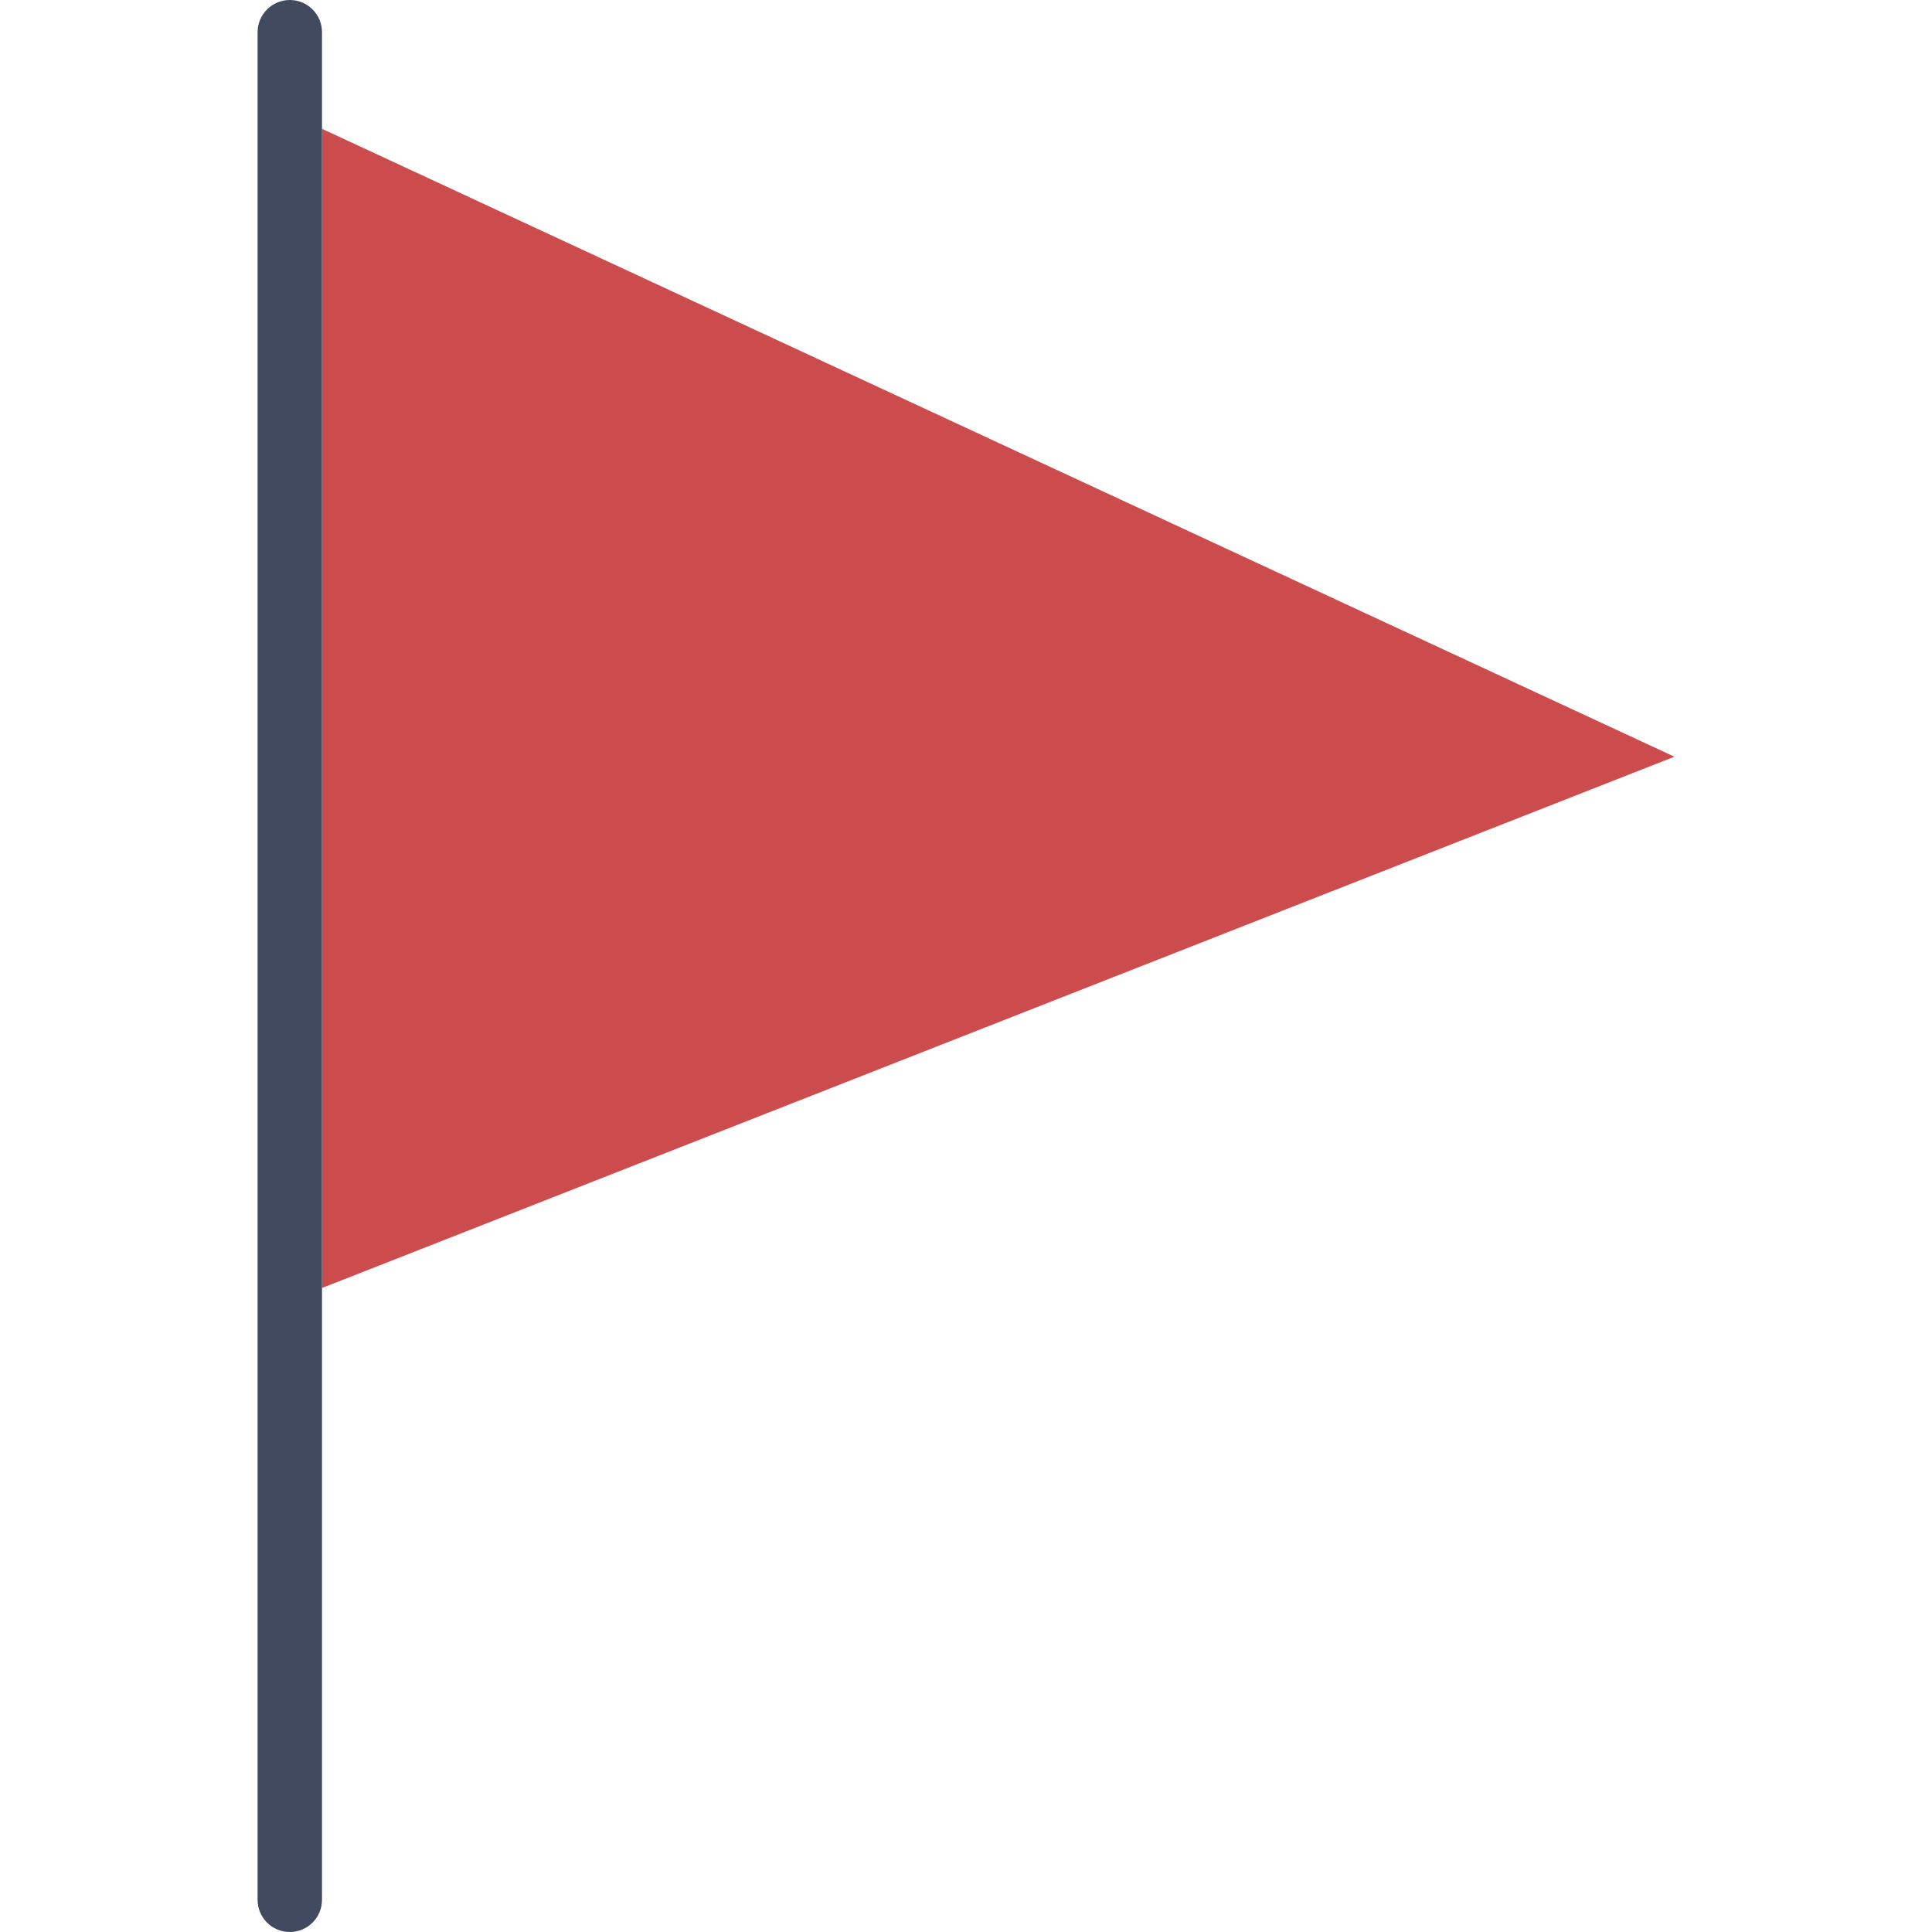
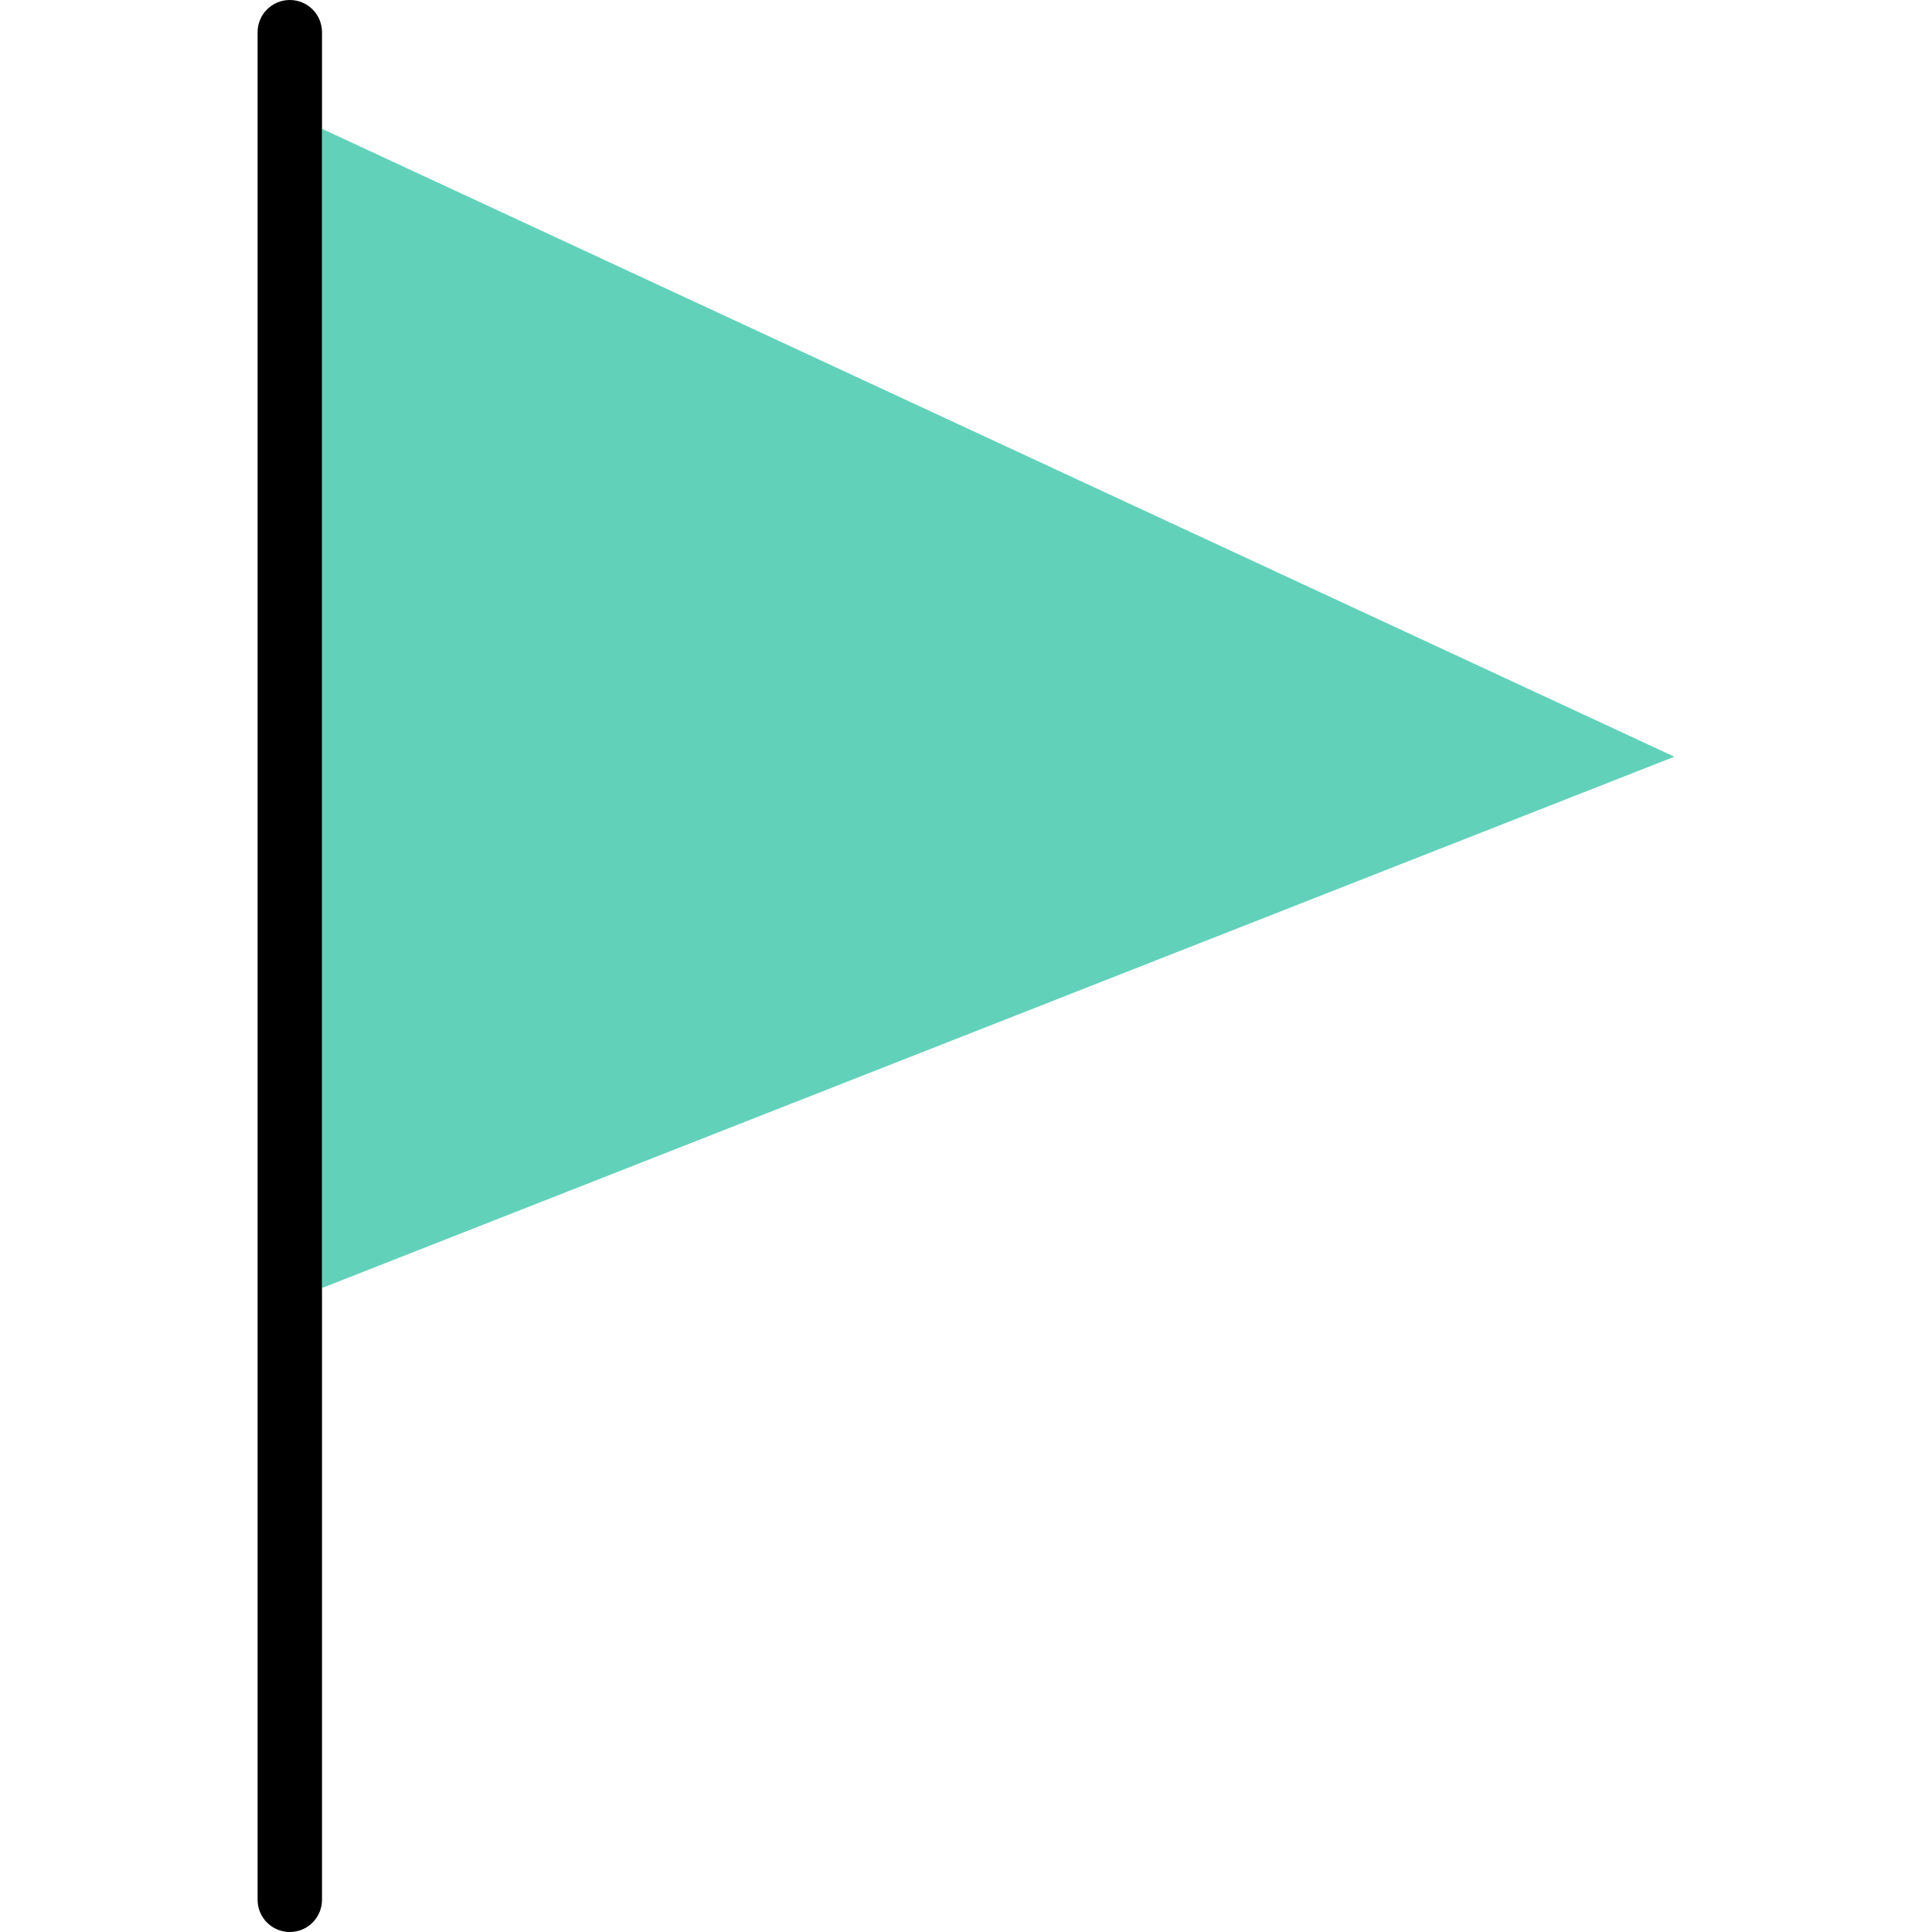
<svg xmlns="http://www.w3.org/2000/svg" version="1.1" id="Capa_1" x="0px" y="0px" viewBox="0 0 60 60" style="enable-background:new 0 0 60 60;" xml:space="preserve">
-   <polygon style="fill:#CC4B4C;" points="52,23.5 10,40 10,22 10,4 " />
-   <path style="fill:#424A60;" d="M9,0C8.448,0,8,0.447,8,1v3v55c0,0.553,0.448,1,1,1s1-0.447,1-1V4V1C10,0.447,9.552,0,9,0z" />
+   <polygon style="fill:#62d1ba;" points="52,23.5 10,40 10,22 10,4 " />
+   <path style="fill:#000;" d="M9,0C8.448,0,8,0.447,8,1v3v55c0,0.553,0.448,1,1,1s1-0.447,1-1V4V1C10,0.447,9.552,0,9,0z" />
  <g>
</g>
  <g>
</g>
  <g>
</g>
  <g>
</g>
  <g>
</g>
  <g>
</g>
  <g>
</g>
  <g>
</g>
  <g>
</g>
  <g>
</g>
  <g>
</g>
  <g>
</g>
  <g>
</g>
  <g>
</g>
  <g>
</g>
</svg>
